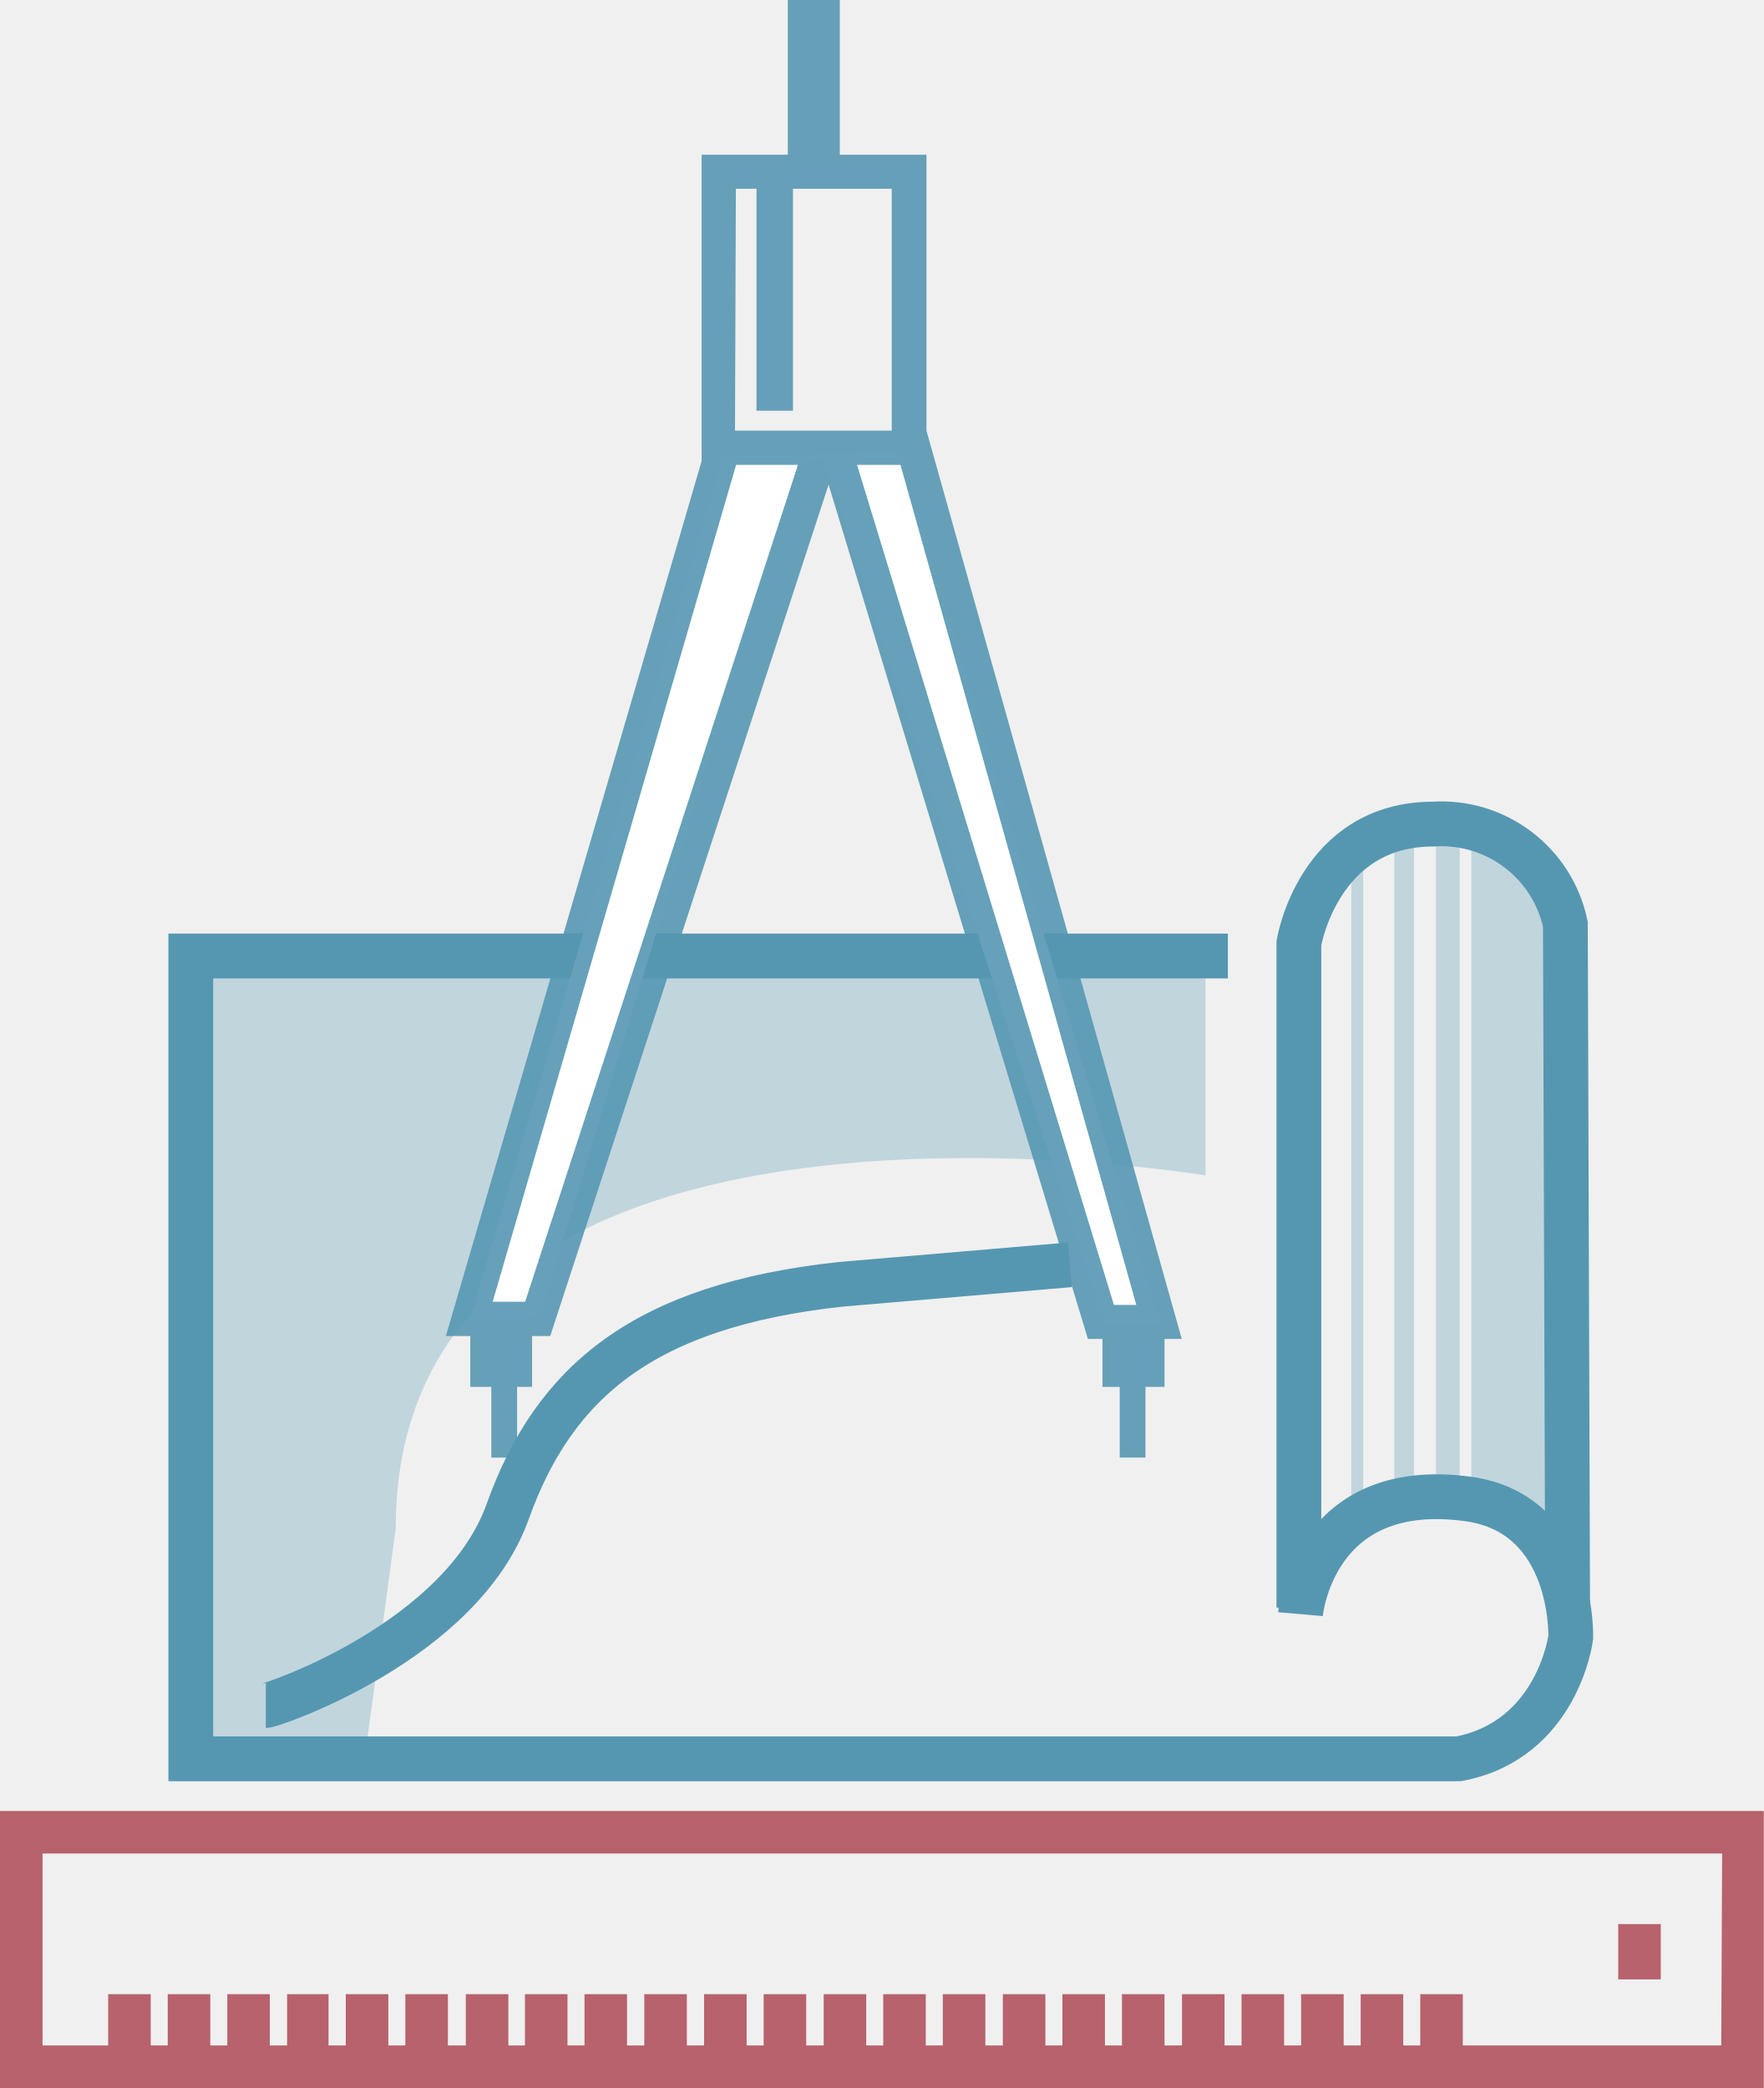
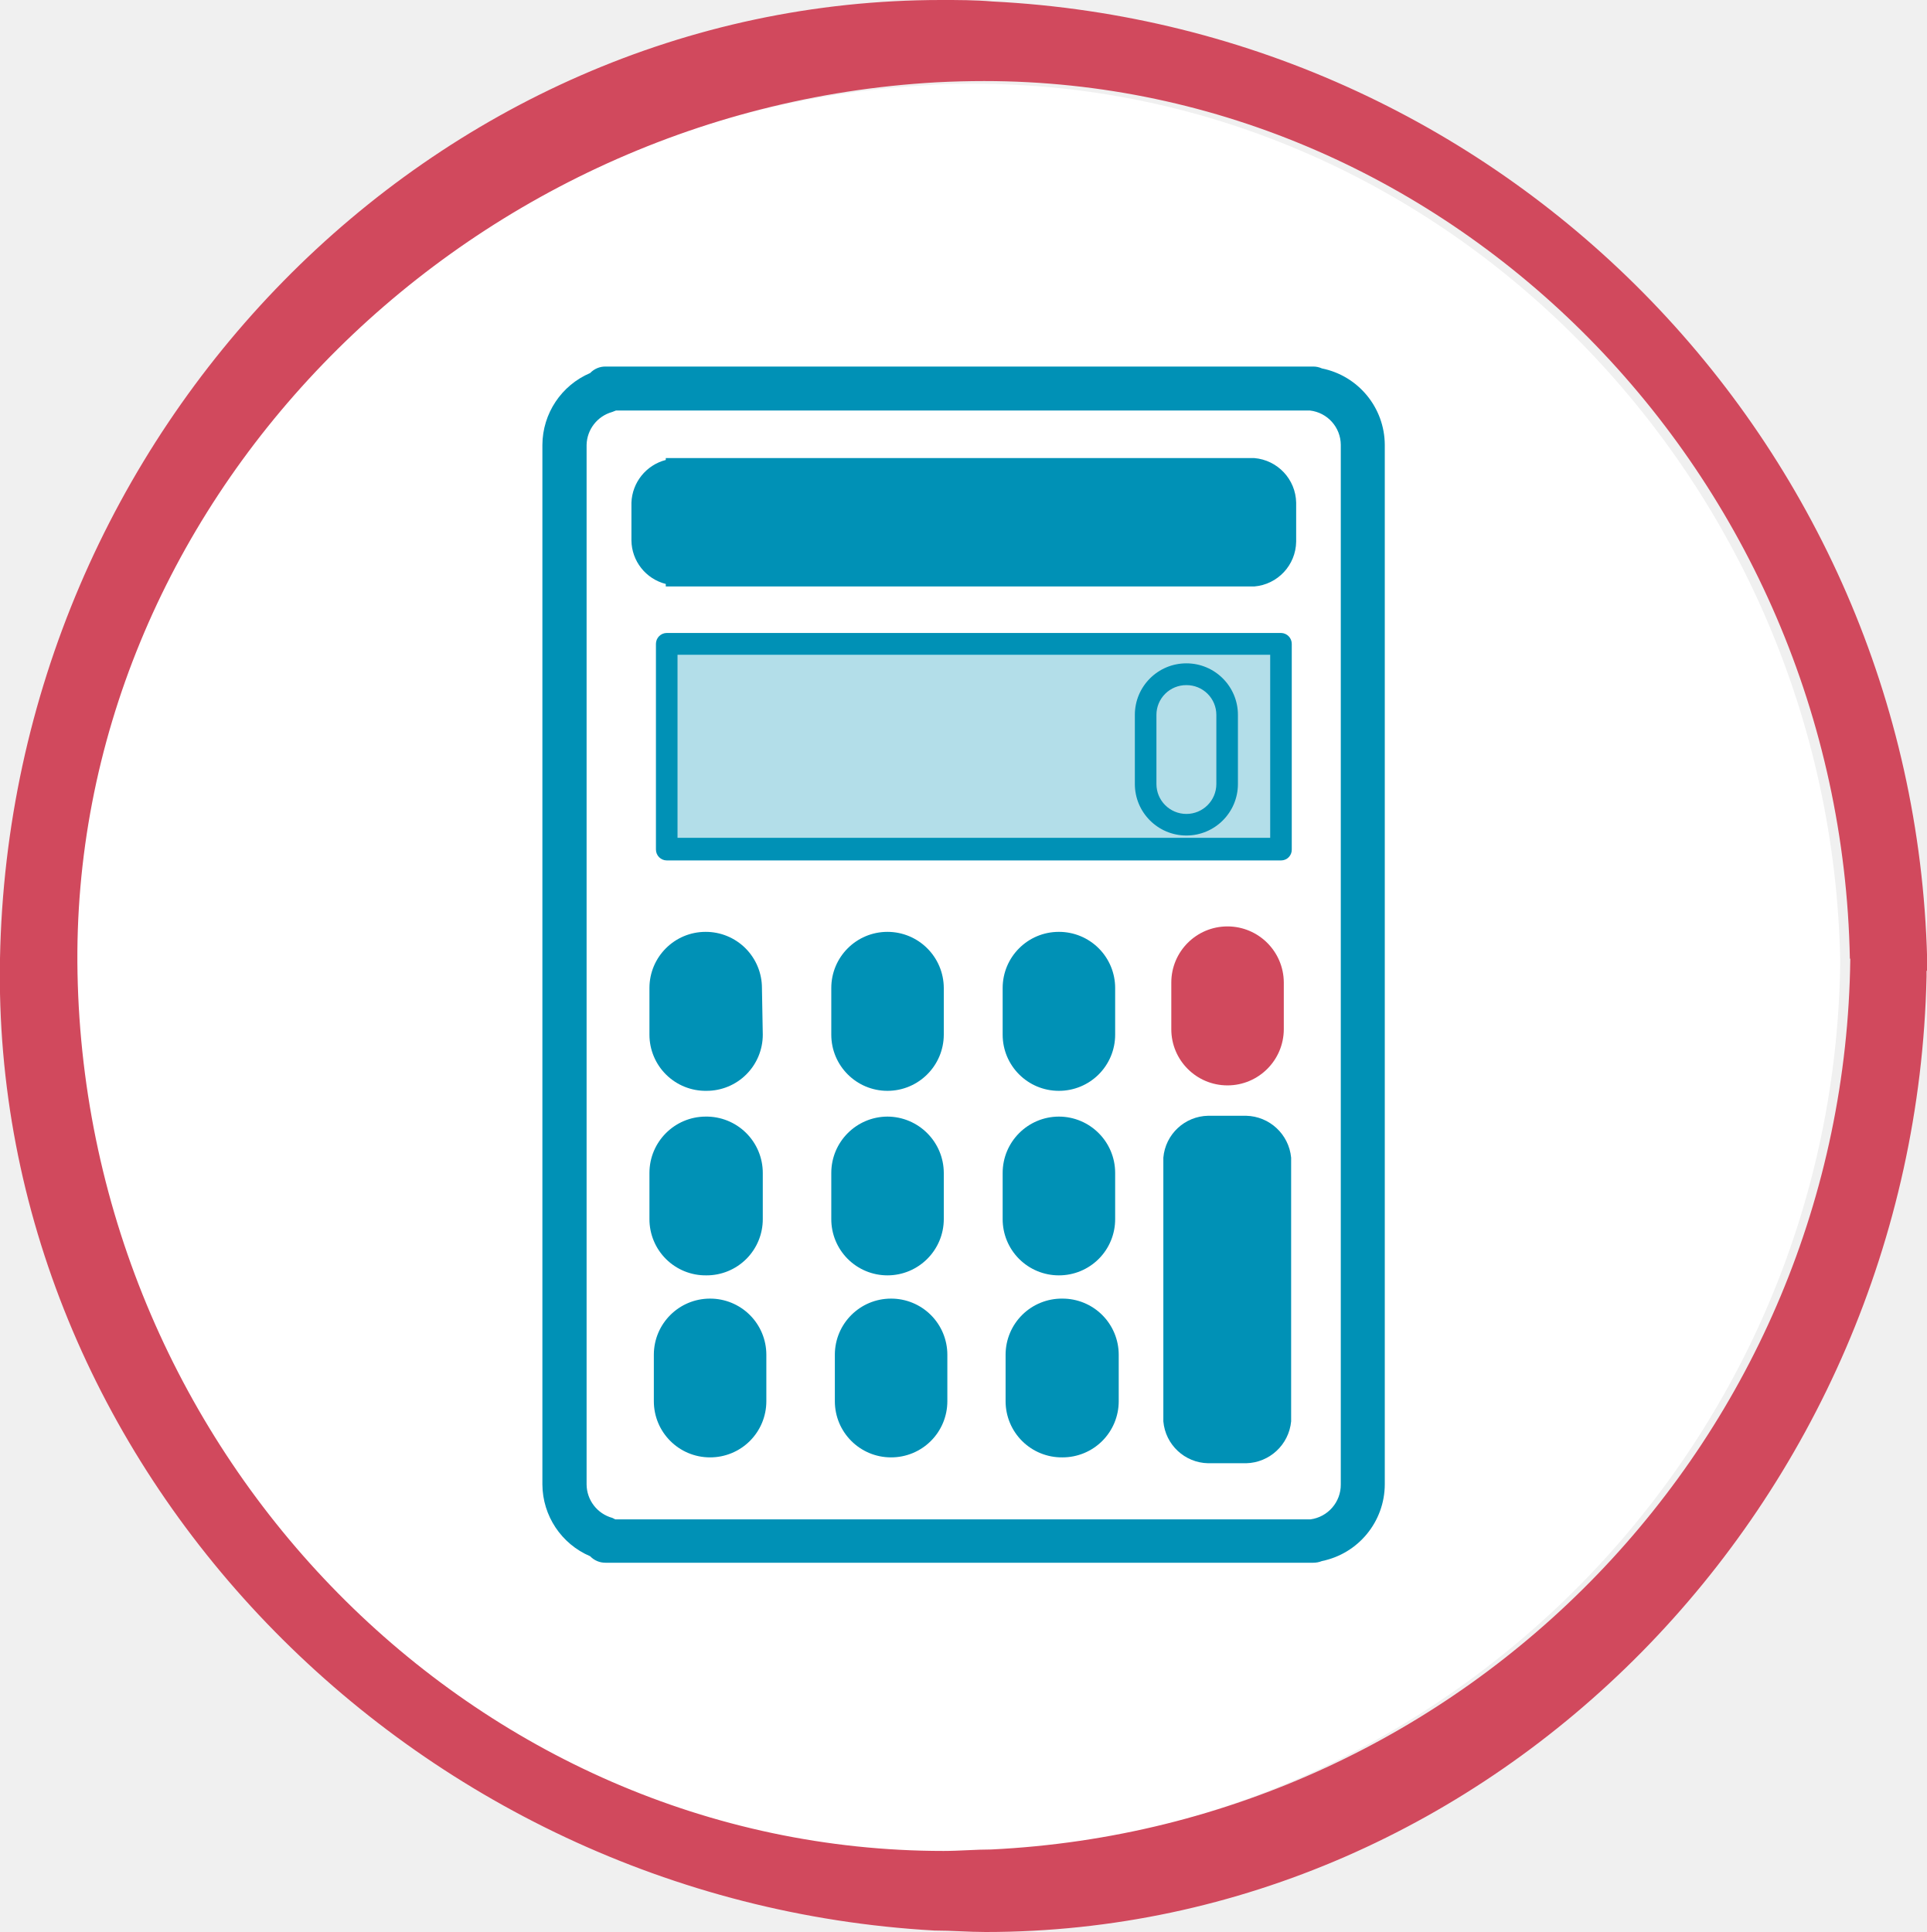
- <svg xmlns="http://www.w3.org/2000/svg" viewBox="0 0 78.76 93.24">
+ <svg xmlns="http://www.w3.org/2000/svg" viewBox="0 0 91.98 92.24">
  <defs>
-     <style>.cls-1{fill:none;stroke:#5597b1;stroke-miterlimit:10;stroke-width:2px;}.cls-2{fill:#b7626c;}.cls-3,.cls-5{fill:#5597b1;}.cls-3{opacity:0.3;}.cls-4{fill:#fff;}.cls-5{opacity:0.9;}</style>
+     <style>.cls-1{fill:#fff;}.cls-2{fill:#d1495d;}.cls-3,.cls-4{fill:#0091b6;}.cls-3{opacity:0.3;}</style>
  </defs>
  <g id="Слой_2" data-name="Слой 2">
    <g id="Слой_1-2" data-name="Слой 1">
-       <path class="cls-1" d="M58.07,72.08s.53-6.11,7.51-5.14c4.75.67,4.56,6.18,4.56,6.18s-.57,4.57-5,5.42H8.52V42.69H54.83" />
-       <path class="cls-1" d="M58,71.79V42.12s.86-5.32,6-5.32a5.66,5.66,0,0,1,5.9,4.47L70,71.59" />
-       <path class="cls-1" d="M11.87,76.16c.28,0,8.72-2.85,10.8-8.66s6.09-9.2,14.88-10.15l10.23-.87" />
-       <path class="cls-2" d="M0,80.87V93.24H78.76V80.87ZM76.86,91.34H65.32V89.05h-1.9v2.29h-.76V89.05h-1.9v2.29H60V89.05h-1.9v2.29h-.76V89.05h-1.9v2.29h-.76V89.05h-1.9v2.29H52V89.05H50.1v2.29h-.76V89.05h-1.9v2.29h-.76V89.05h-1.9v2.29H44V89.05h-1.9v2.29h-.76V89.05h-1.9v2.29h-.76V89.05h-1.9v2.29H36V89.05h-1.9v2.29h-.76V89.05h-1.9v2.29h-.77V89.05h-1.9v2.29H28V89.05h-1.9v2.29h-.76V89.05h-1.9v2.29H22.7V89.05H20.8v2.29H20V89.05h-1.9v2.29h-.76V89.05h-1.9v2.29h-.77V89.05H12.82v2.29h-.77V89.05h-1.9v2.29H9.39V89.05H7.49v2.29H6.73V89.05H4.83v2.29H1.9V82.77h75Z" />
-       <rect class="cls-2" x="72.26" y="85.92" width="1.9" height="2.47" />
-       <path class="cls-3" d="M53.83,42.58v9.91S17.67,46.41,17.67,68.26l-1.4,10.37H8.52V42.69Z" />
-       <polygon class="cls-4" points="21.15 58.36 32.3 20.34 36.12 20.24 40.16 20.13 51.84 59.21 49.3 59.11 36.76 20.45 35.63 20.76 24.12 58.79 20.94 59 21.15 58.36" />
-       <path class="cls-5" d="M52,59.79h.77L41.37,19.23h0V6.91H37.5V0H35.18V6.91H31.33V20.59L19.91,59.66H21v2.27h.94v3.16h1.15V61.93h.67V59.66h.81L37,21.64,48.58,59.79h.65v2.14H50v3.16h1.15V61.93H52ZM32.86,8.43h.92v9.91h1.63V8.43h4.41v10.8h-7Zm-9.41,49.7H22L32.87,20.76h2.76ZM38.27,20.76h1.94L50.74,58.27h-1Z" />
-       <path class="cls-3" d="M60.87,37.6a5.72,5.72,0,0,0-.53.45V67.57c.17-.09.34-.19.53-.27Z" />
-       <path class="cls-3" d="M63.14,36.63a4.72,4.72,0,0,0-.88.22v30a7.23,7.23,0,0,1,.88-.17Z" />
-       <path class="cls-3" d="M65.18,36.71a6.78,6.78,0,0,0-.7-.12h-.36v30h.15c.32,0,.63,0,.91,0Z" />
-       <path class="cls-3" d="M69.86,41.27a5.59,5.59,0,0,0-4.16-4.44V66.6a5,5,0,0,1,4.63,3.87Z" />
+       <path class="cls-1" d="M87.84,45.9a43.09,43.09,0,0,1-41,42.54c-.76,0-1.52.07-2.28.07h0c-22.36,0-40.91-18.8-41.34-41.92-.42-22.14,18-41.22,41-42.52C45,4,45.75,4,46.5,4,68.86,4,87.4,22.8,87.84,45.9Z" />
+       <path class="cls-2" d="M92,46.35A47,47,0,0,0,47.37.07C46.55,0,45.73,0,44.92,0,20.63,0,.48,20.53,0,45.76c-.46,24.17,19.55,45,44.6,46.41.82,0,1.64.07,2.45.07h0c24.2,0,44.35-20.46,44.91-45.6v-.29Zm-3.68-.58a43.1,43.1,0,0,1-41,42.53c-.76,0-1.52.07-2.28.07h0c-22.36,0-40.9-18.8-41.34-41.91-.42-22.15,18-41.23,41-42.53q1.15-.06,2.28-.06C69.31,3.87,87.86,22.66,88.3,45.77Z" />
+       <rect class="cls-3" x="32" y="31.21" width="29.29" height="9.14" />
+       <path class="cls-4" d="M36.41,49.4a2.68,2.68,0,0,1-2.69,2.68h0A2.68,2.68,0,0,1,31,49.4V47.17a2.68,2.68,0,0,1,2.68-2.68h0a2.68,2.68,0,0,1,2.69,2.68Z" />
+       <path class="cls-4" d="M45.05,49.4a2.69,2.69,0,0,1-2.69,2.68h0a2.68,2.68,0,0,1-2.68-2.68V47.17a2.68,2.68,0,0,1,2.68-2.68h0a2.69,2.69,0,0,1,2.69,2.68Z" />
+       <path class="cls-4" d="M53.23,49.4a2.68,2.68,0,0,1-2.69,2.68h0a2.68,2.68,0,0,1-2.68-2.68V47.17a2.68,2.68,0,0,1,2.68-2.68h0a2.68,2.68,0,0,1,2.69,2.68Z" />
+       <path class="cls-2" d="M61.28,49.14a2.69,2.69,0,0,1-2.69,2.68h0a2.68,2.68,0,0,1-2.68-2.68V46.91a2.68,2.68,0,0,1,2.68-2.68h0a2.69,2.69,0,0,1,2.69,2.68Z" />
+       <path class="cls-4" d="M36.58,66.9a2.68,2.68,0,0,1-2.69,2.68h0a2.68,2.68,0,0,1-2.68-2.68V64.67A2.68,2.68,0,0,1,33.89,62h0a2.68,2.68,0,0,1,2.69,2.68Z" />
+       <path class="cls-4" d="M45.22,66.9a2.68,2.68,0,0,1-2.69,2.68h0a2.68,2.68,0,0,1-2.68-2.68V64.67A2.68,2.68,0,0,1,42.53,62h0a2.68,2.68,0,0,1,2.69,2.68Z" />
+       <path class="cls-4" d="M53.4,66.9a2.68,2.68,0,0,1-2.69,2.68h0A2.68,2.68,0,0,1,48,66.9V64.67A2.68,2.68,0,0,1,50.71,62h0a2.68,2.68,0,0,1,2.69,2.68Z" />
+       <path class="cls-4" d="M59.87,21.87v0H31.78v.09A2.19,2.19,0,0,0,30.14,24v1.8a2.17,2.17,0,0,0,1.64,2.08V28H59.87v0a2.18,2.18,0,0,0,2-2.14V24A2.18,2.18,0,0,0,59.87,21.87Z" />
+       <path class="cls-4" d="M62.68,74.61H28.91a1,1,0,0,1-.74-.31,3.75,3.75,0,0,1-2.28-3.43V21.24a3.75,3.75,0,0,1,2.28-3.43,1,1,0,0,1,.74-.31H62.68a1,1,0,0,1,.42.09,3.74,3.74,0,0,1,3,3.65V70.87a3.75,3.75,0,0,1-3,3.66A1.1,1.1,0,0,1,62.68,74.61ZM29.37,72.54H62.42l.13,0A1.67,1.67,0,0,0,64,70.87V21.24a1.66,1.66,0,0,0-1.47-1.64l-.13,0h-33l-.18.07A1.67,1.67,0,0,0,28,21.24V70.87a1.67,1.67,0,0,0,1.23,1.6Z" />
+       <path class="cls-4" d="M61.15,41.08H31.83a.52.52,0,0,1-.52-.52V30.74a.52.52,0,0,1,.52-.52H61.15a.52.52,0,0,1,.51.52v9.82A.51.51,0,0,1,61.15,41.08ZM32.34,40H60.63V31.26H32.34Z" />
+       <path class="cls-4" d="M56.63,39.89a2.46,2.46,0,0,1-2.46-2.46v-3.3a2.46,2.46,0,0,1,4.92,0v3.3A2.46,2.46,0,0,1,56.63,39.89Zm0-7.18a1.42,1.42,0,0,0-1.43,1.42v3.3a1.43,1.43,0,0,0,2.86,0v-3.3A1.42,1.42,0,0,0,56.63,32.71Z" />
+       <path class="cls-4" d="M36.41,58.2a2.68,2.68,0,0,1-2.69,2.69h0A2.68,2.68,0,0,1,31,58.2V56a2.69,2.69,0,0,1,2.68-2.69h0A2.69,2.69,0,0,1,36.41,56Z" />
+       <path class="cls-4" d="M45.05,58.2a2.69,2.69,0,0,1-2.69,2.69h0a2.68,2.68,0,0,1-2.68-2.69V56a2.69,2.69,0,0,1,2.68-2.69h0A2.7,2.7,0,0,1,45.05,56Z" />
+       <path class="cls-4" d="M53.23,58.2a2.68,2.68,0,0,1-2.69,2.69h0a2.68,2.68,0,0,1-2.68-2.69V56a2.69,2.69,0,0,1,2.68-2.69h0A2.69,2.69,0,0,1,53.23,56Z" />
+       <path class="cls-4" d="M61.63,55.27a2.21,2.21,0,0,0-2.15-2H57.67a2.19,2.19,0,0,0-2.14,2h0V67.86h0a2.19,2.19,0,0,0,2.14,2h1.81a2.21,2.21,0,0,0,2.15-2h0V55.27Z" />
    </g>
  </g>
</svg>
